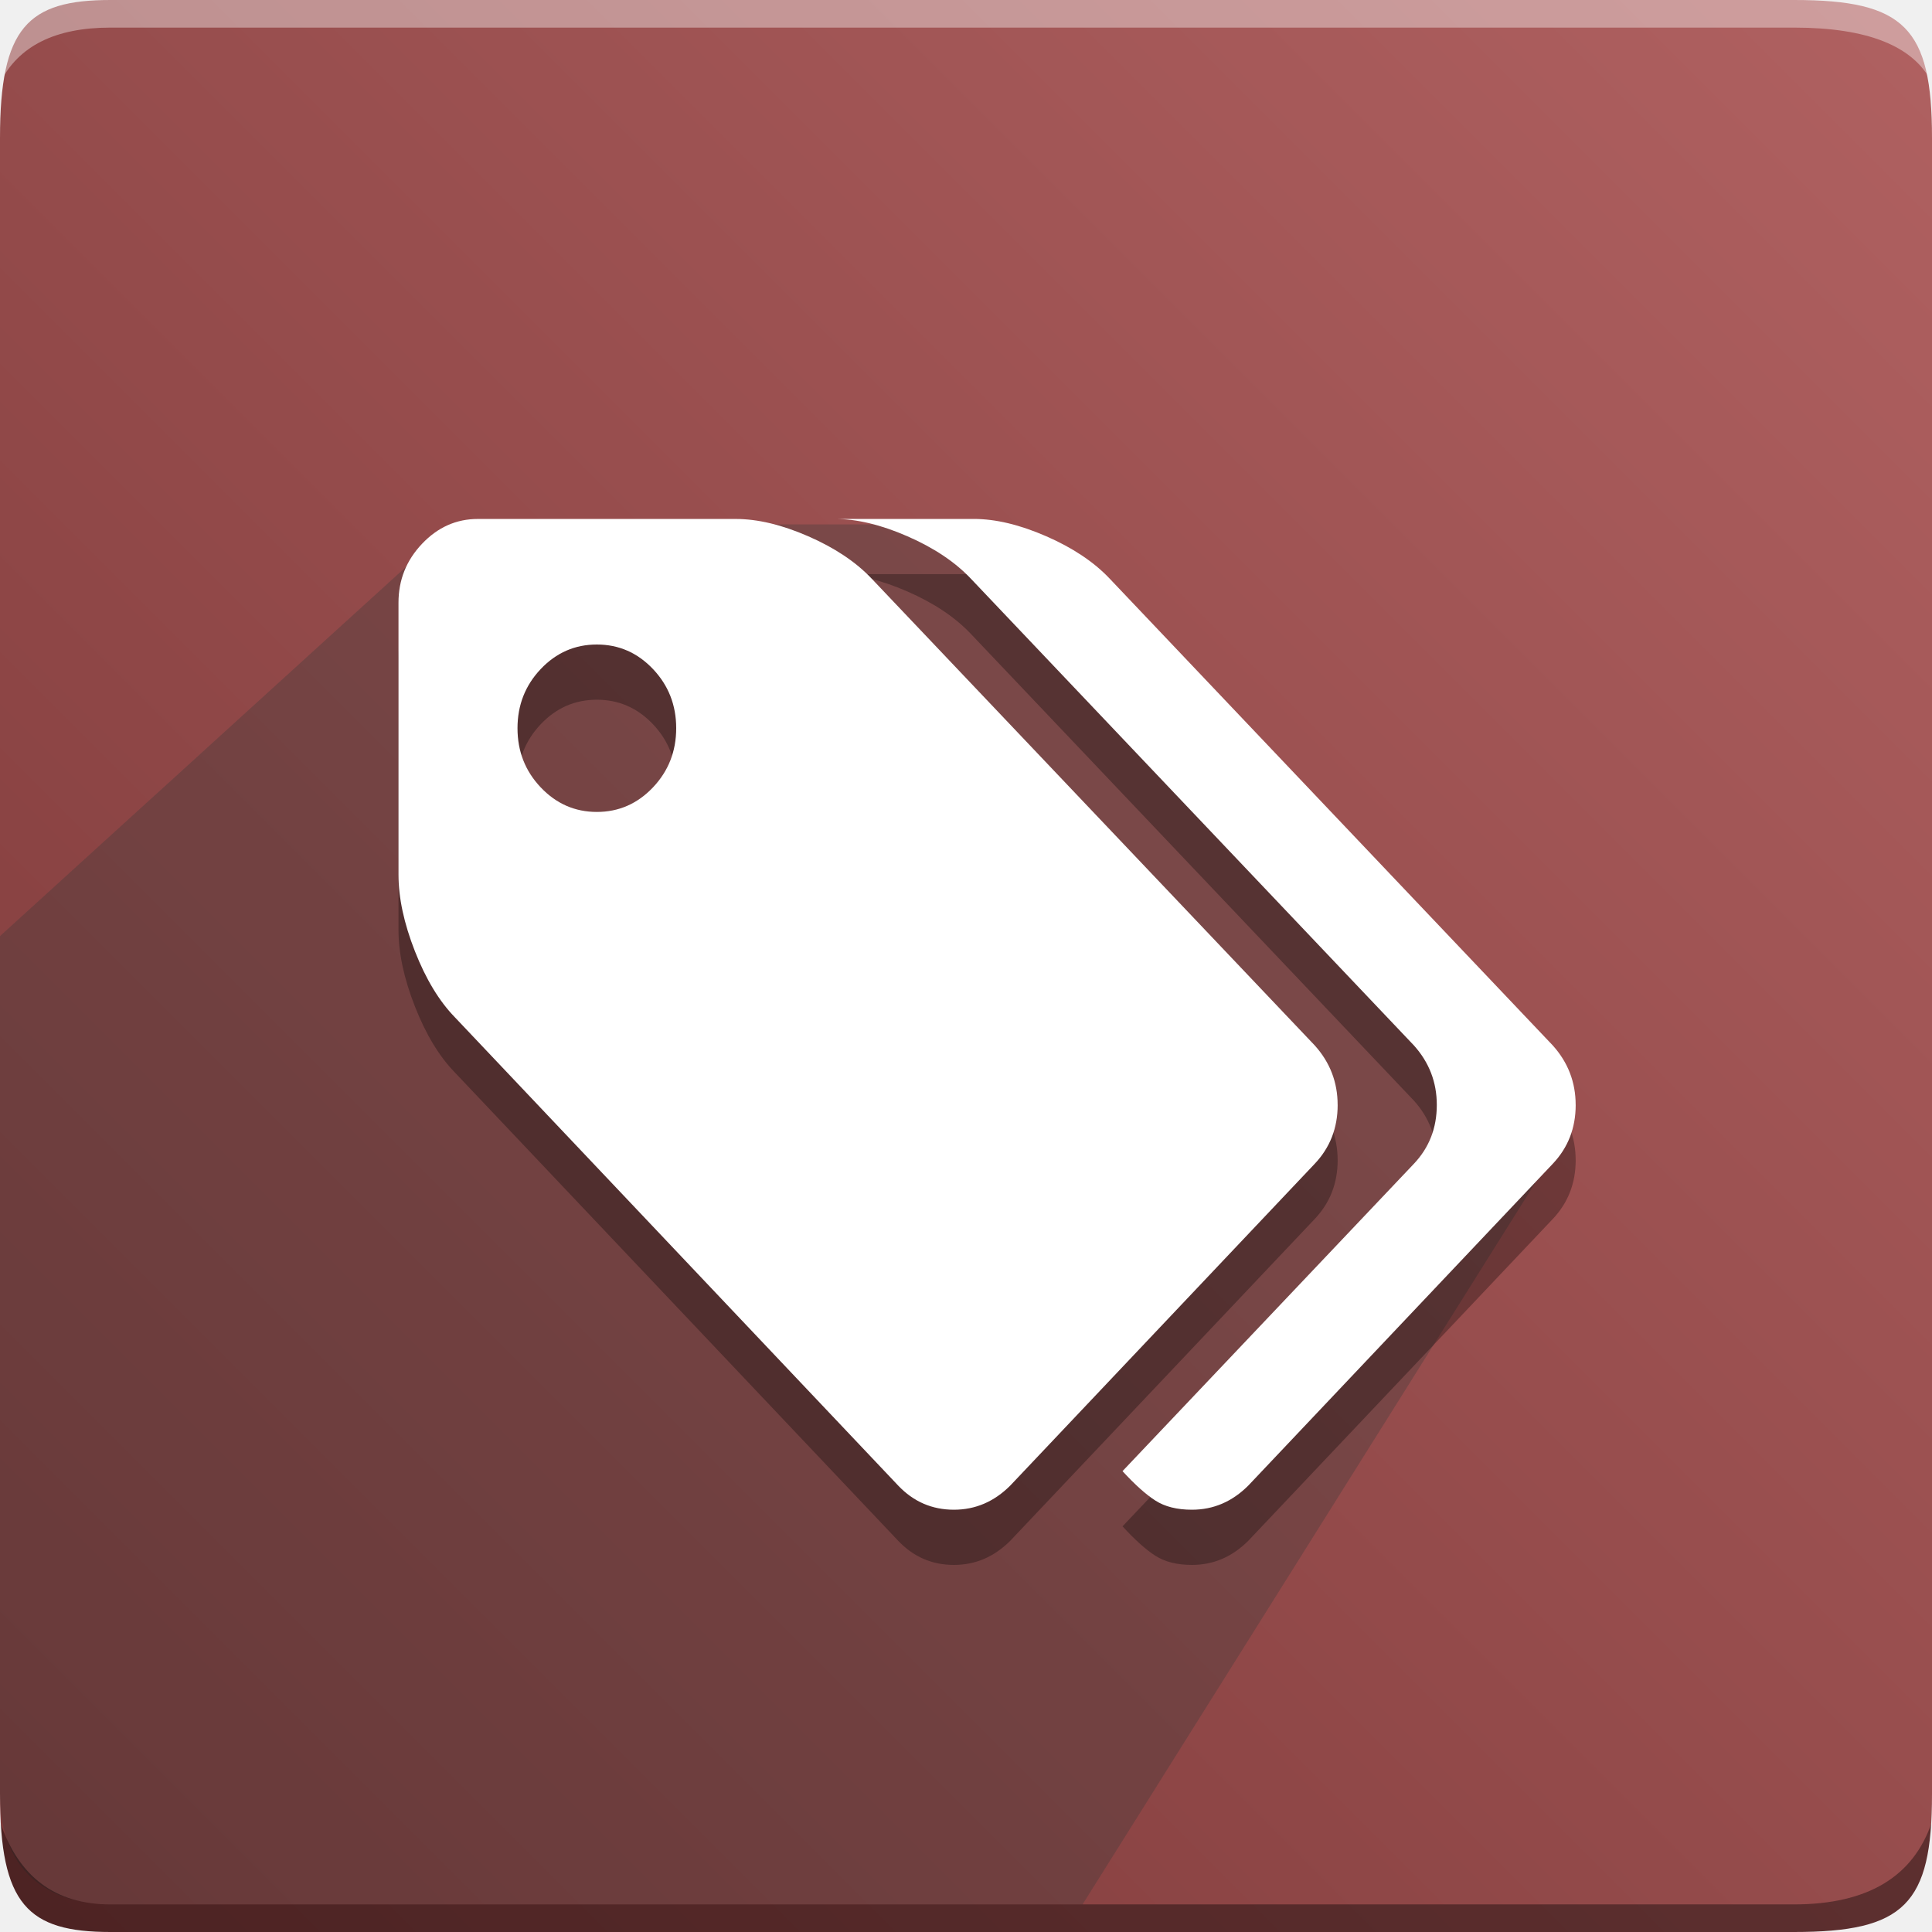
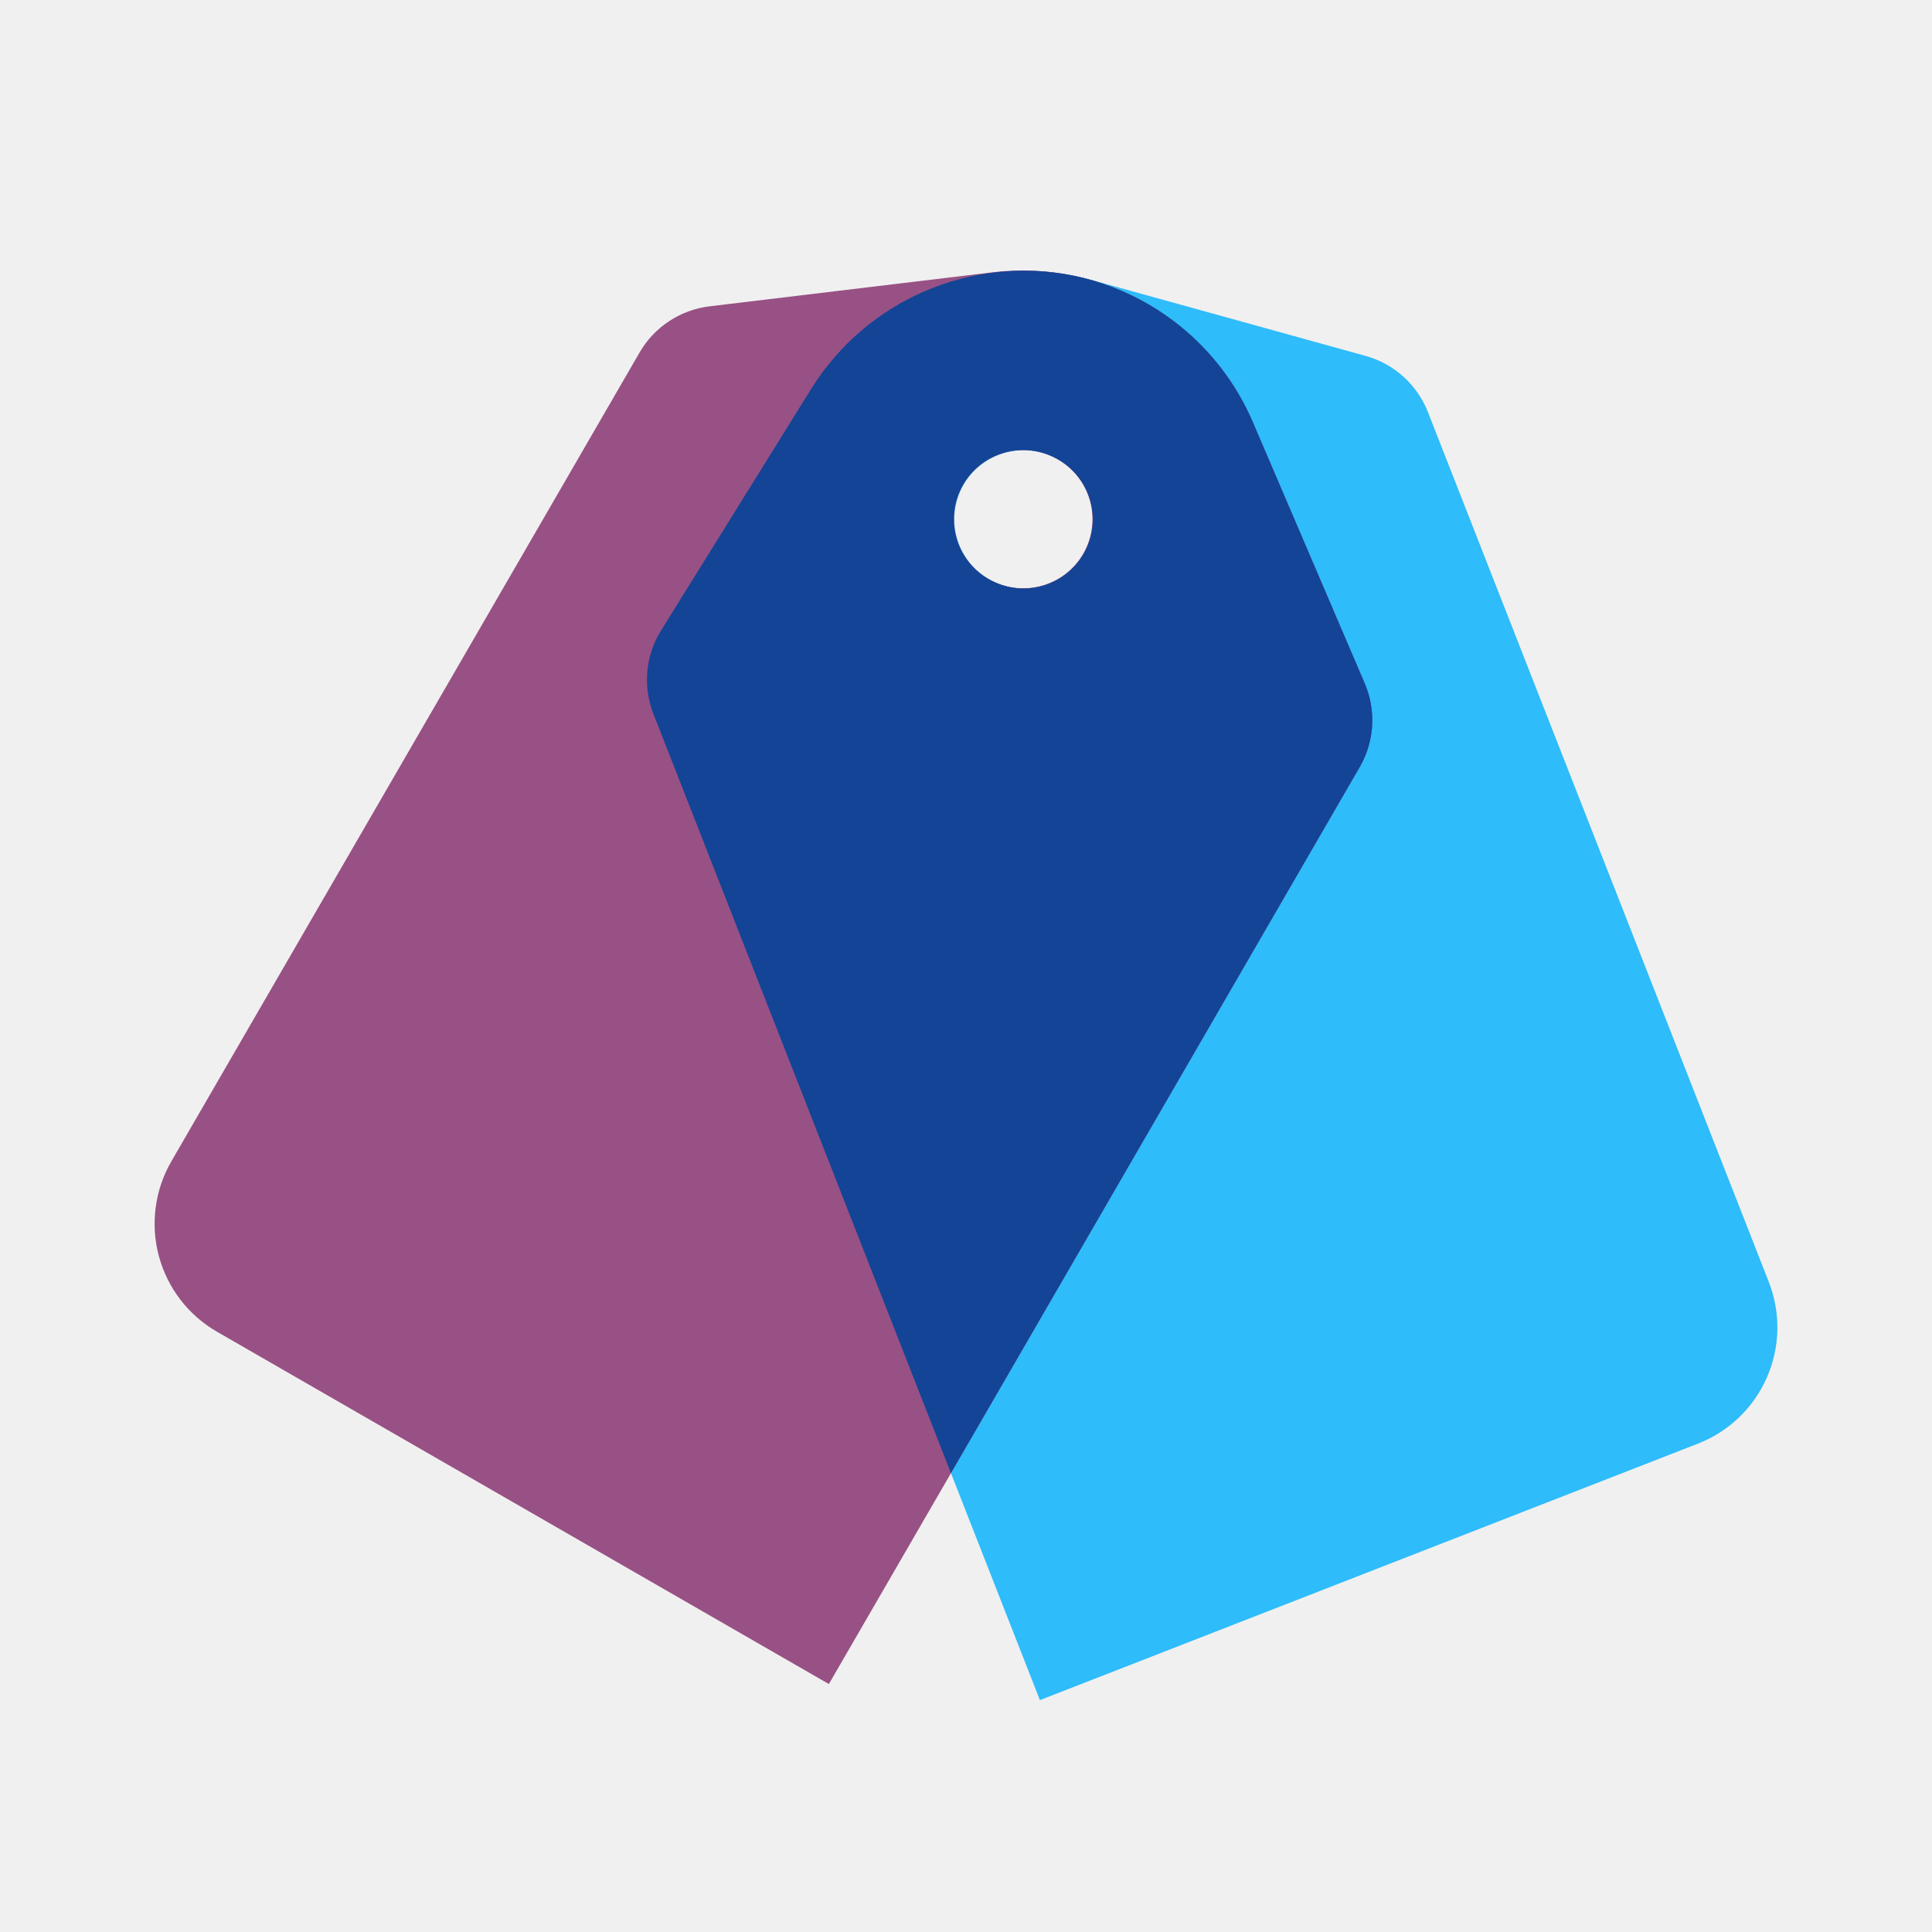
- <svg xmlns="http://www.w3.org/2000/svg" xmlns:xlink="http://www.w3.org/1999/xlink" width="70" height="70">
-   <defs>
-     <path id="a" d="M4 0h61c4 0 5 1 5 5v60c0 4-1 5-5 5H4c-3 0-4-1-4-5V5c0-4 1-5 4-5z" />
-     <linearGradient id="c" x1="100%" x2="0%" y1="0%" y2="100%">
-       <stop offset="0%" stop-color="#B06161" />
-       <stop offset="45.785%" stop-color="#984E4E" />
-       <stop offset="100%" stop-color="#7C3838" />
-     </linearGradient>
-     <path id="d" d="M48.466 42.033c0 .837-.277 1.548-.831 2.133L36.606 55.823c-.584.585-1.265.877-2.044.877-.793 0-1.467-.292-2.021-.877l-16.06-16.965c-.569-.585-1.051-1.382-1.448-2.393s-.595-1.935-.595-2.773v-9.857c0-.821.284-1.532.853-2.132.569-.6 1.243-.9 2.021-.9h9.344c.794 0 1.67.209 2.628.627.959.419 1.722.928 2.291 1.528l16.06 16.919c.554.616.83 1.335.83 2.156zM24.5 28.385c0-.838-.28-1.552-.842-2.145-.562-.592-1.24-.888-2.033-.888-.794 0-1.471.296-2.033.888-.561.593-.842 1.307-.842 2.145 0 .837.28 1.552.842 2.144.562.592 1.24.889 2.033.889.794 0 1.471-.297 2.033-.889.561-.592.842-1.307.842-2.144zm32.59 13.648c0 .837-.276 1.548-.83 2.133L45.23 55.823c-.584.585-1.265.877-2.044.877-.539 0-.98-.11-1.325-.332-.344-.22-.74-.576-1.19-1.066l10.557-11.136c.554-.585.83-1.296.83-2.133 0-.821-.276-1.54-.83-2.156l-16.06-16.919c-.57-.6-1.333-1.11-2.291-1.528-.958-.418-1.834-.628-2.628-.628h5.031c.794 0 1.67.21 2.628.628.959.419 1.722.928 2.291 1.528l16.06 16.919c.554.616.83 1.335.83 2.156z" />
-     <path id="e" d="M48.466 40.033c0 .837-.277 1.548-.831 2.133L36.606 53.823c-.584.585-1.265.877-2.044.877-.793 0-1.467-.292-2.021-.877l-16.06-16.965c-.569-.585-1.051-1.382-1.448-2.393s-.595-1.935-.595-2.773v-9.857c0-.821.284-1.532.853-2.132.569-.6 1.243-.9 2.021-.9h9.344c.794 0 1.67.209 2.628.627.959.419 1.722.928 2.291 1.528l16.06 16.919c.554.616.83 1.335.83 2.156zM24.5 26.385c0-.838-.28-1.552-.842-2.145-.562-.592-1.24-.888-2.033-.888-.794 0-1.471.296-2.033.888-.561.593-.842 1.307-.842 2.145 0 .837.28 1.552.842 2.144.562.592 1.24.889 2.033.889.794 0 1.471-.297 2.033-.889.561-.592.842-1.307.842-2.144zm32.59 13.648c0 .837-.276 1.548-.83 2.133L45.23 53.823c-.584.585-1.265.877-2.044.877-.539 0-.98-.11-1.325-.332-.344-.22-.74-.576-1.19-1.066l10.557-11.136c.554-.585.83-1.296.83-2.133 0-.821-.276-1.54-.83-2.156l-16.06-16.919c-.57-.6-1.333-1.11-2.291-1.528-.958-.418-1.834-.628-2.628-.628h5.031c.794 0 1.67.21 2.628.628.959.419 1.722.928 2.291 1.528l16.06 16.919c.554.616.83 1.335.83 2.156z" />
-   </defs>
-   <g fill="none" fill-rule="evenodd">
-     <mask id="b" fill="#fff">
-       <use xlink:href="#a" />
-     </mask>
-     <g mask="url(#b)">
-       <path fill="url(#c)" d="M0 0H70V70H0z" />
-       <path fill="#FFF" fill-opacity=".383" d="M4 1h61c2.667 0 4.333.667 5 2V0H0v3c.667-1.333 2-2 4-2z" />
-       <path fill="#393939" d="M4 69c-2 0-4-1-4-4V33.916L16.402 19h19.682L56.79 41 39.224 69H4z" opacity=".324" />
-       <path fill="#000" fill-opacity=".383" d="M4 69h61c2.667 0 4.333-1 5-3v4H0v-4c.667 2 2 3 4 3z" />
-       <use fill="#000" fill-rule="nonzero" opacity=".3" xlink:href="#d" />
-       <use fill="#FFF" fill-rule="nonzero" xlink:href="#e" />
-     </g>
-   </g>
+ <svg xmlns="http://www.w3.org/2000/svg" width="50" height="50" viewBox="0 0 50 50">
+   <path fill-rule="evenodd" clip-rule="evenodd" d="M28.235 7.242a6.487 6.487 0 0 0-7.242 2.823l-3.884 6.252a2.418 2.418 0 0 0-.198 2.159l10.002 25.523 17.025-6.636a3.228 3.228 0 0 0 1.839-4.185l-8.823-22.515a2.427 2.427 0 0 0-1.613-1.452l-7.106-1.969Zm-1.092 7.865a1.787 1.787 0 0 0 1.017-2.317 1.795 1.795 0 0 0-2.323-1.015 1.787 1.787 0 0 0-1.017 2.317c.36.92 1.4 1.374 2.323 1.015Z" fill="#2EBCFA" />
+   <path fill-rule="evenodd" clip-rule="evenodd" d="M32.423 10.924a6.482 6.482 0 0 0-6.734-3.877l-7.322.88a2.43 2.43 0 0 0-1.814 1.194L4.435 30.055a3.226 3.226 0 0 0 1.185 4.413l15.831 9.115L35.19 19.852c.382-.66.43-1.462.13-2.163l-2.897-6.764Zm-6.84 4.062c.857.493 1.954.2 2.45-.655a1.786 1.786 0 0 0-.657-2.443 1.796 1.796 0 0 0-2.45.655 1.786 1.786 0 0 0 .657 2.443Z" fill="#985184" />
+   <path fill-rule="evenodd" clip-rule="evenodd" d="M27.78 7.134a6.476 6.476 0 0 1 4.643 3.789l2.897 6.764c.3.701.252 1.503-.13 2.163L24.61 38.124l-7.7-19.649a2.418 2.418 0 0 1 .198-2.158l3.885-6.252a6.487 6.487 0 0 1 6.788-2.931Zm-2.027 7.937a1.786 1.786 0 0 1-.827-2.53 1.796 1.796 0 0 1 2.322-.721 1.787 1.787 0 0 1-.105 3.287 1.792 1.792 0 0 1-1.39-.036Z" fill="#144496" />
</svg>
